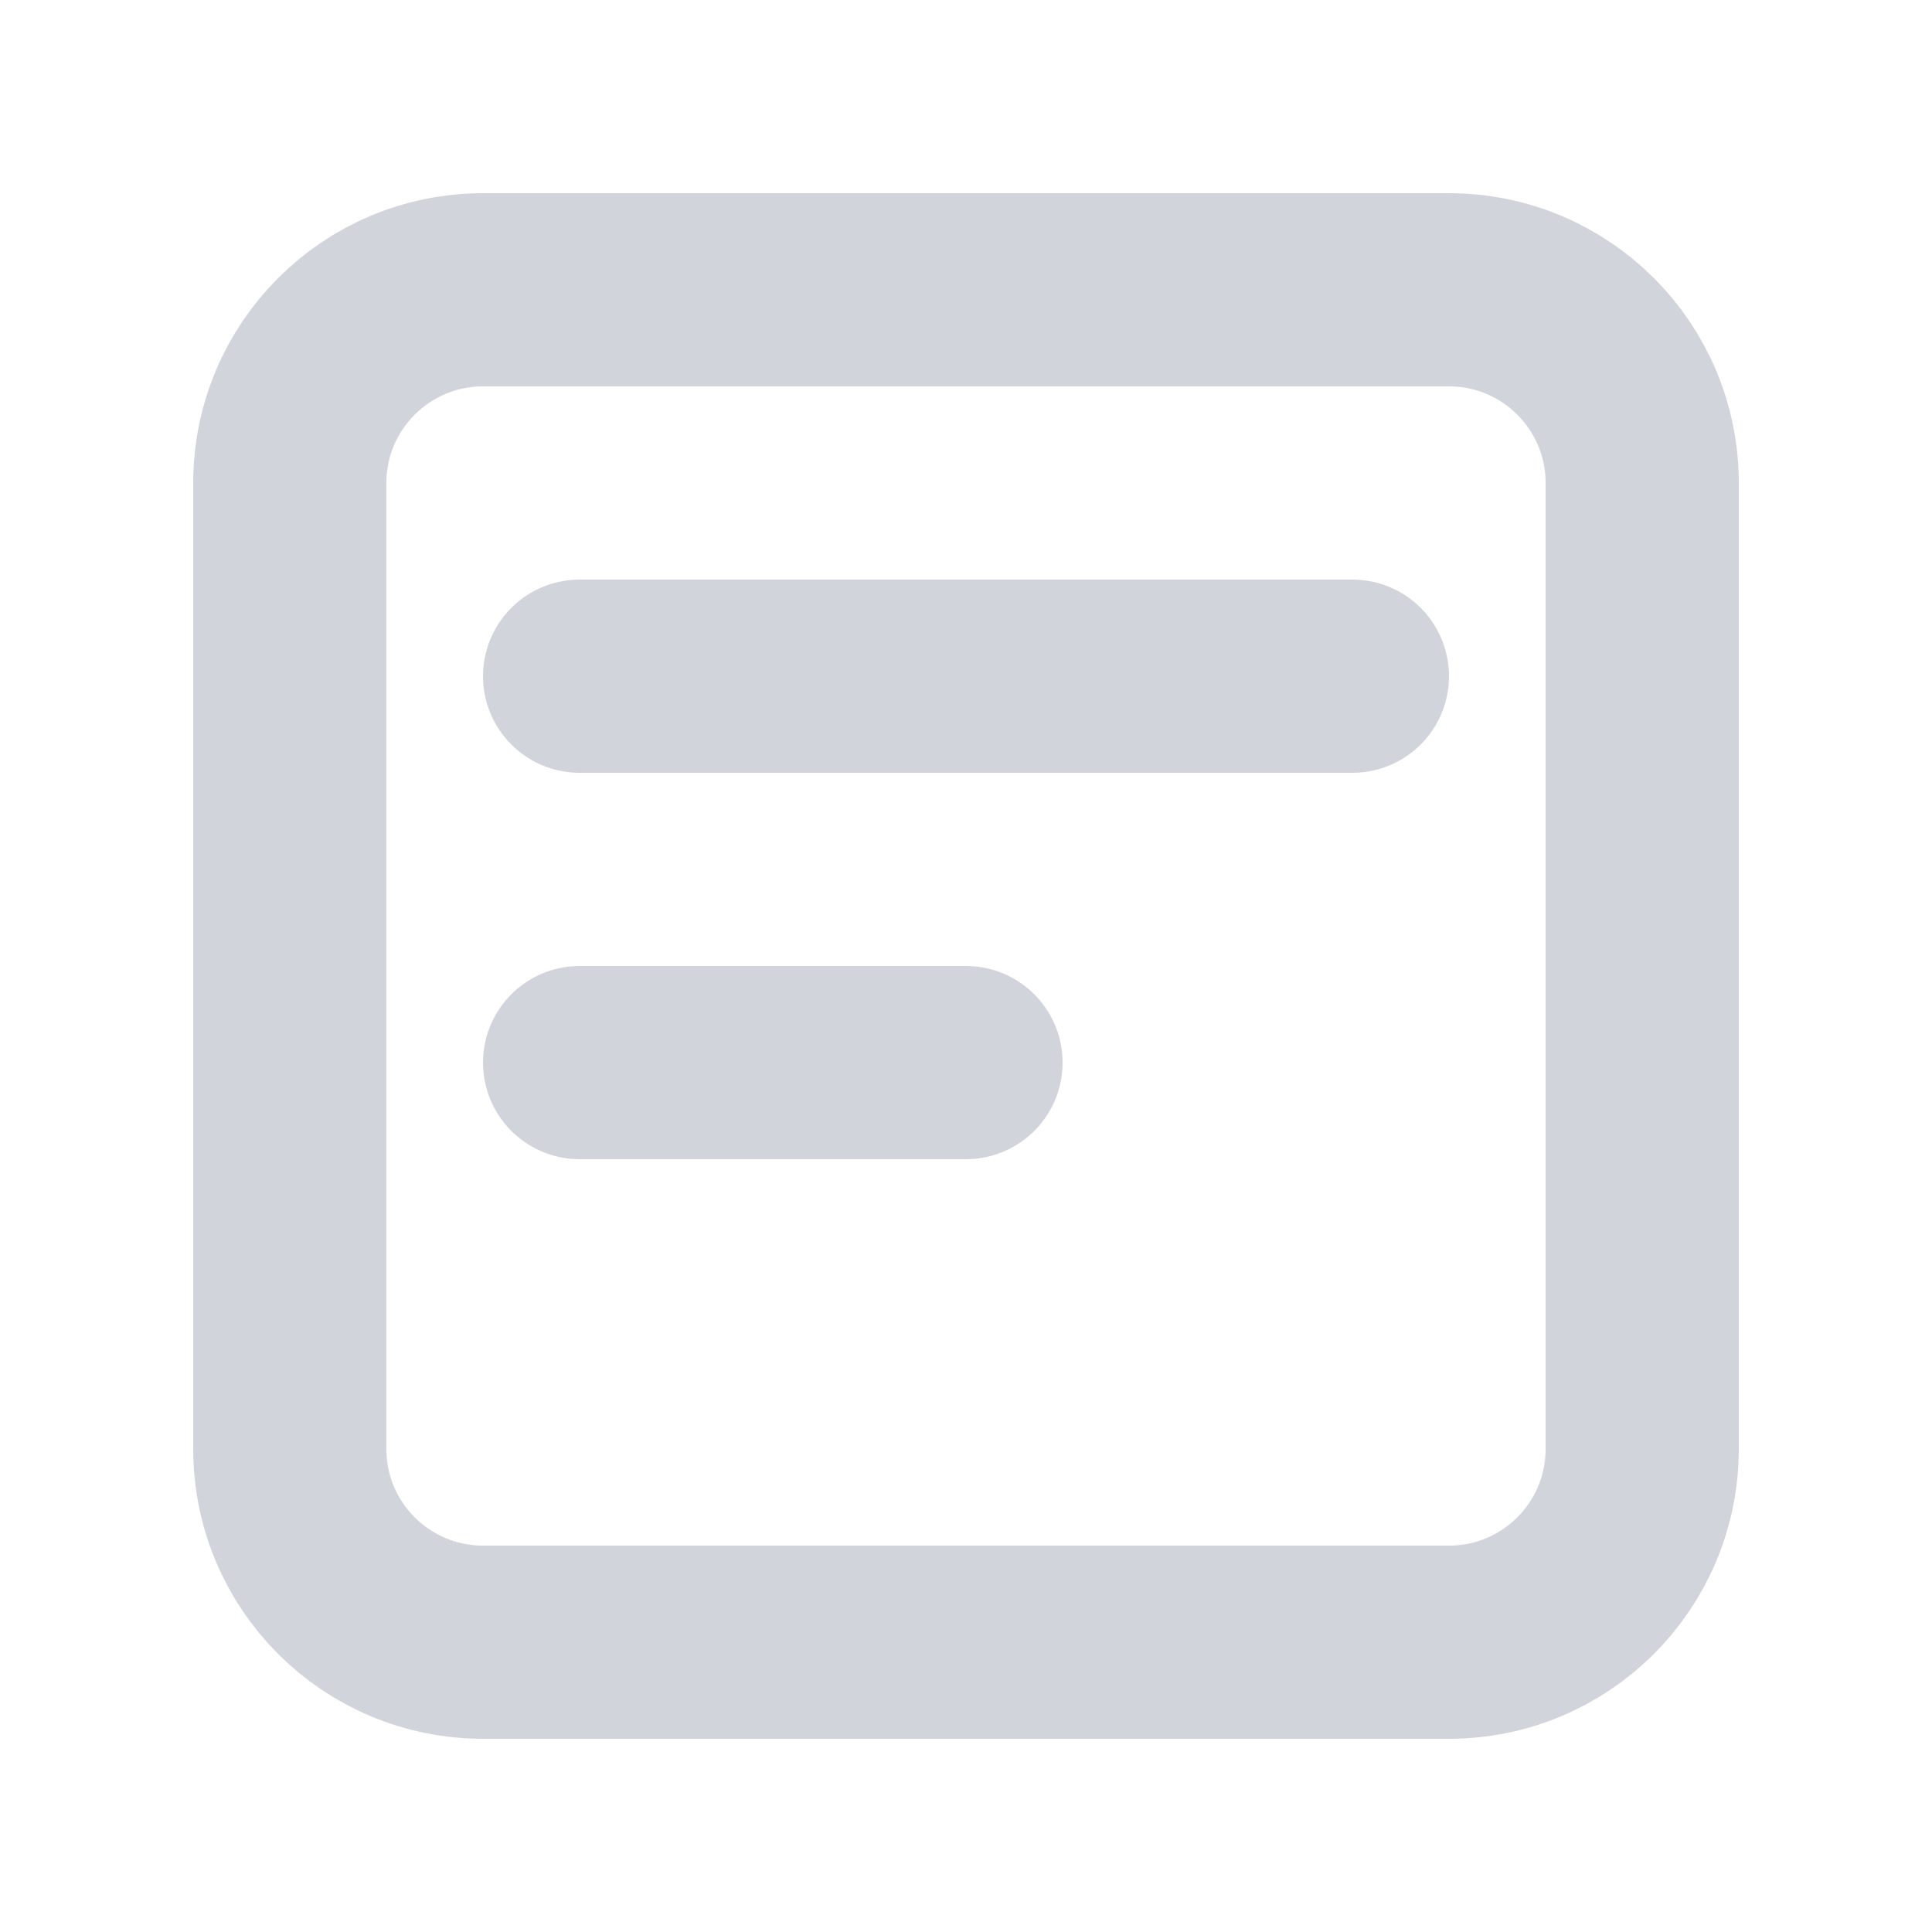
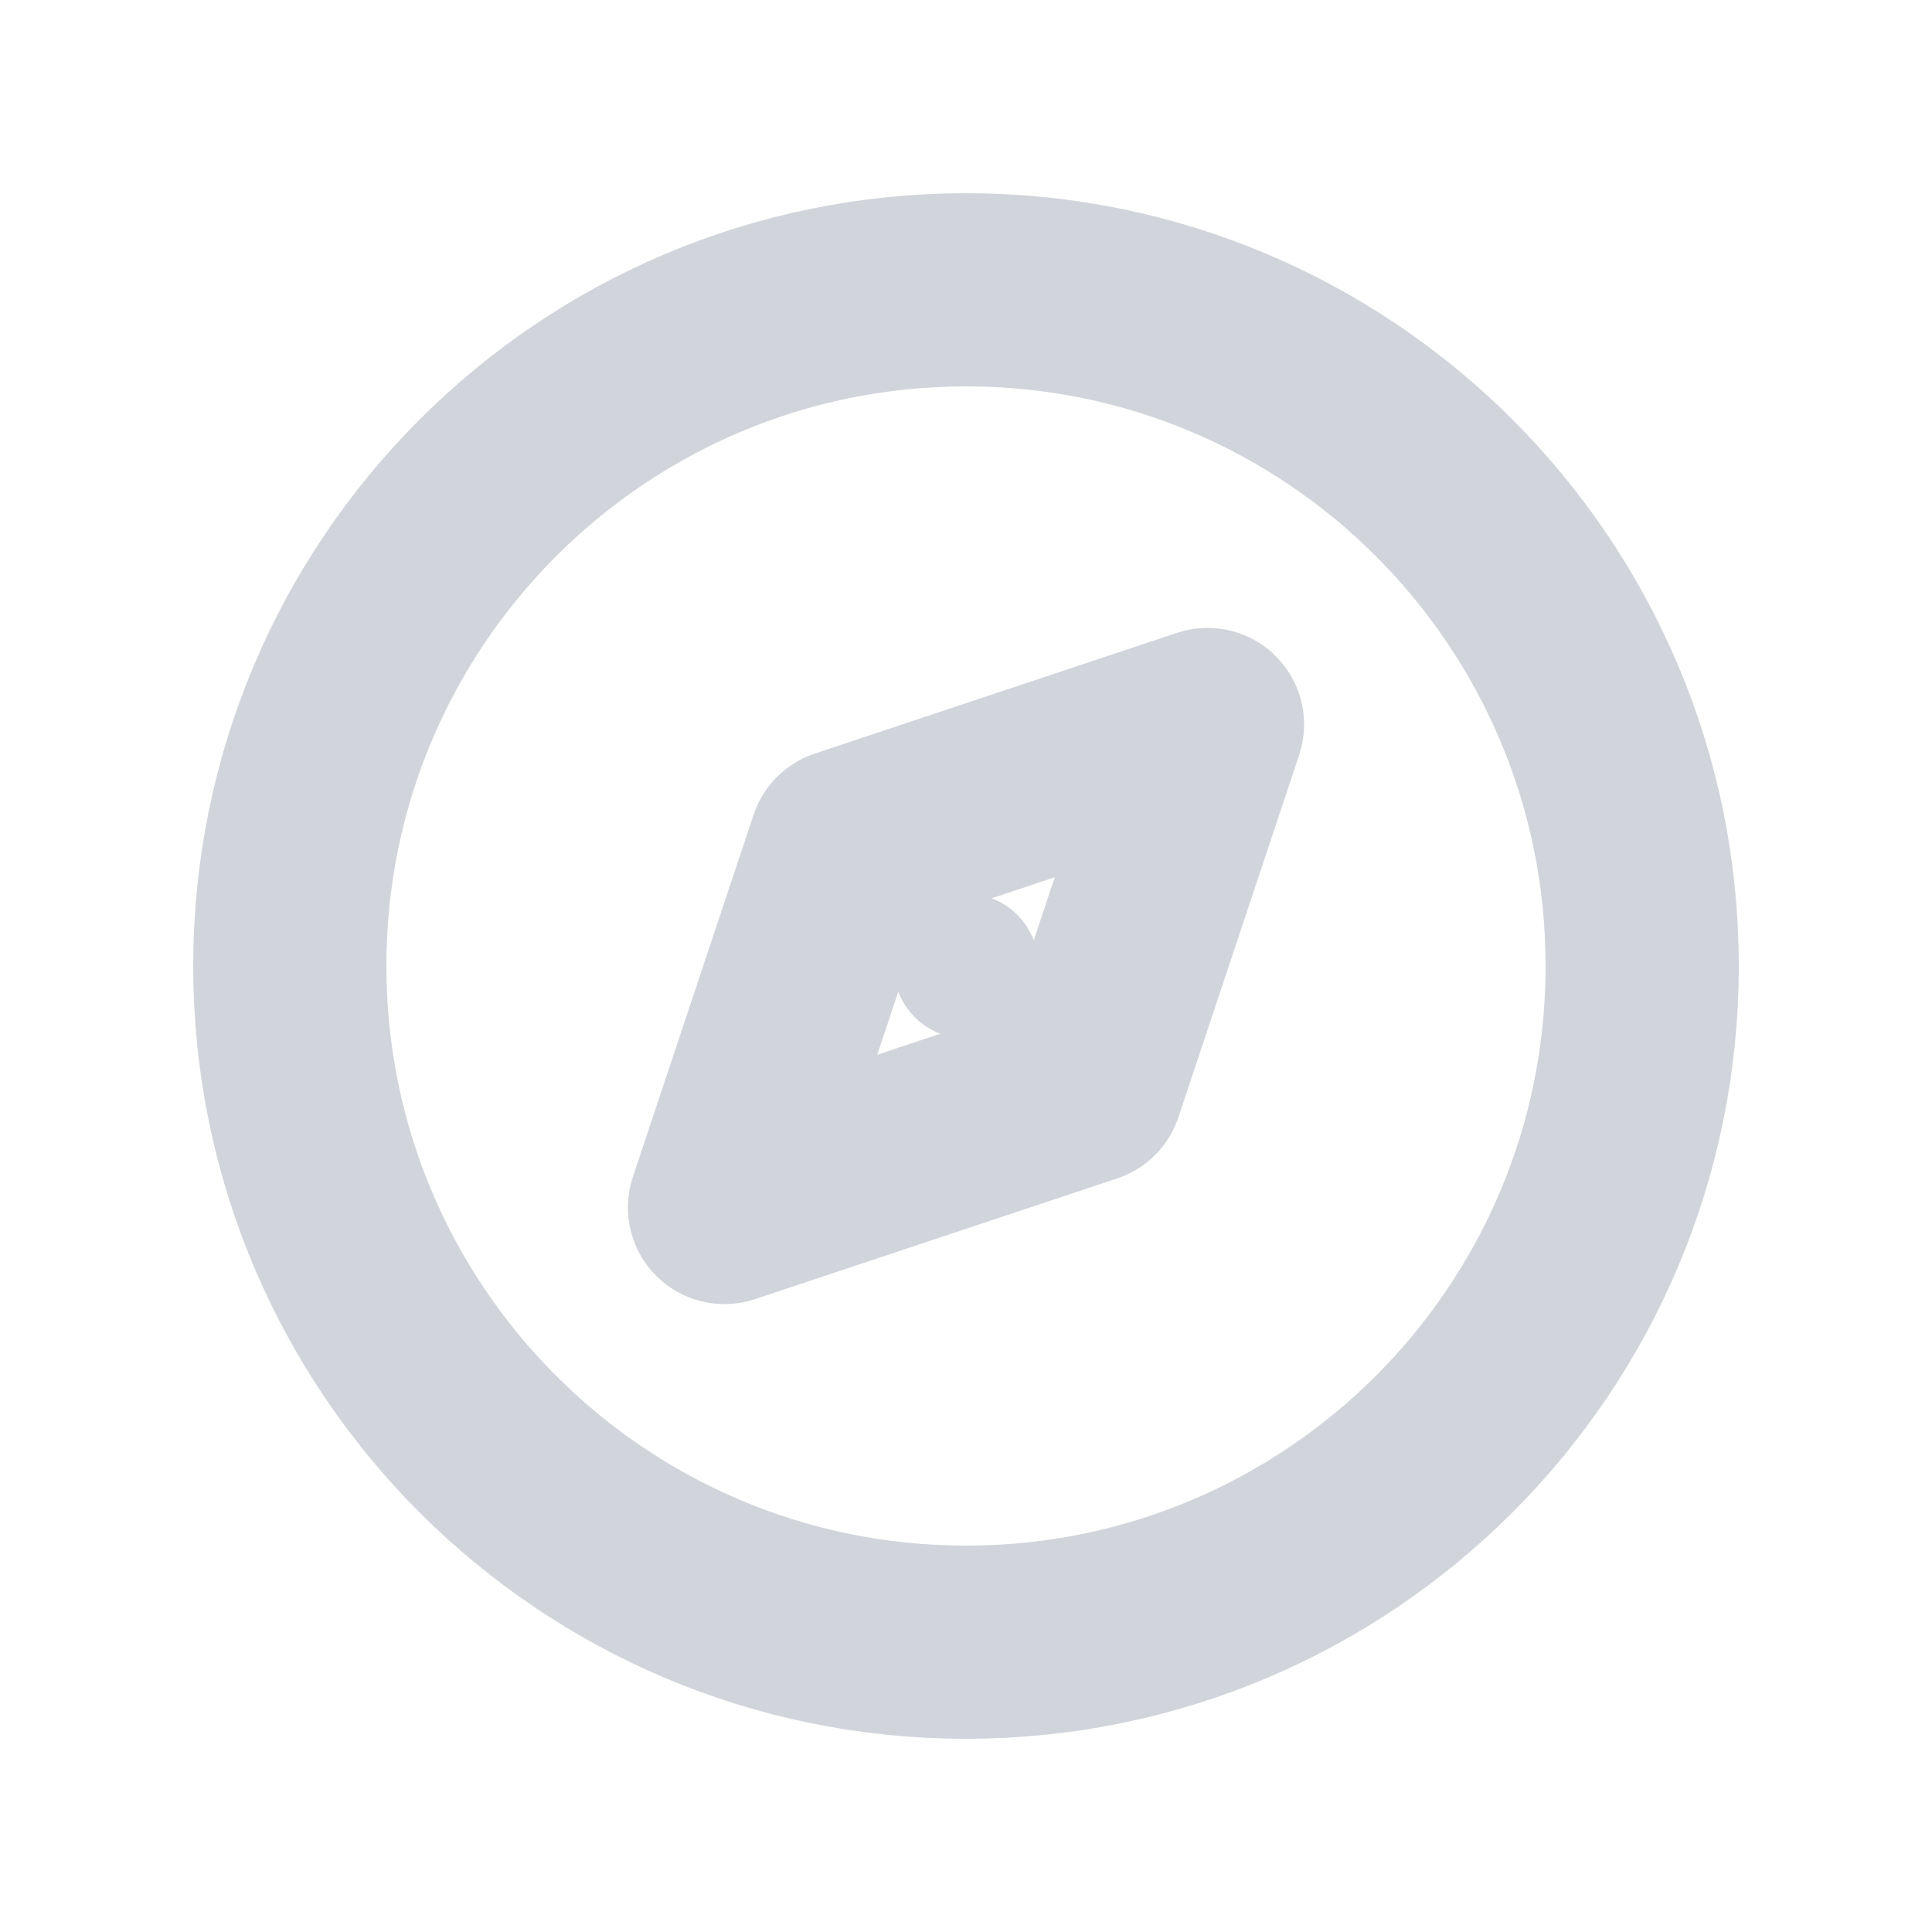
<svg xmlns="http://www.w3.org/2000/svg" width="20" height="20" viewBox="0 0 20 20" fill="none">
-   <rect x="3" y="3" width="14" height="14" rx="2" stroke="#D1D5DB" stroke-width="2" />
-   <path d="M6 7H14" stroke="#D1D5DB" stroke-width="2" stroke-linecap="round" />
-   <path d="M6 11H10" stroke="#D1D5DB" stroke-width="2" stroke-linecap="round" />
+   <circle cx="10" cy="10" r="7" stroke="#D1D5DB" stroke-width="2" />
+   <path d="M7.5 12.5L8.75 8.75L12.5 7.5L11.25 11.25L7.5 12.5Z" stroke="#D1D5DB" stroke-width="2" stroke-linecap="round" stroke-linejoin="round" />
+   <circle cx="10" cy="10" r="0.75" fill="#D1D5DB" />
</svg>
